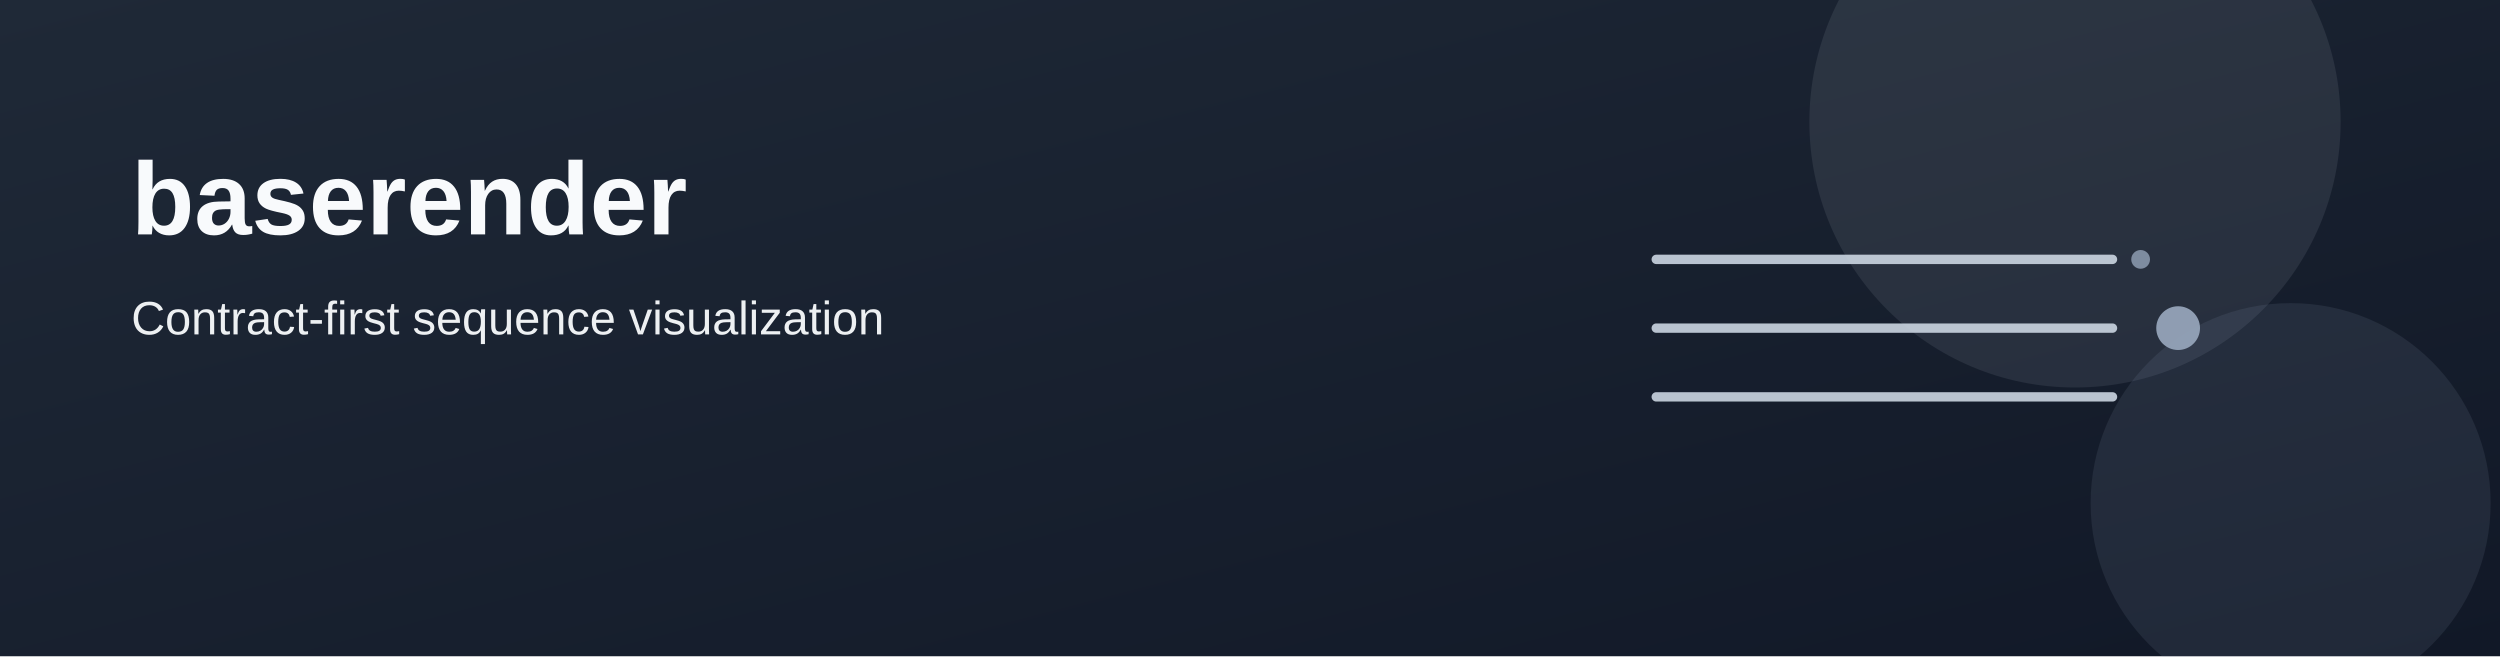
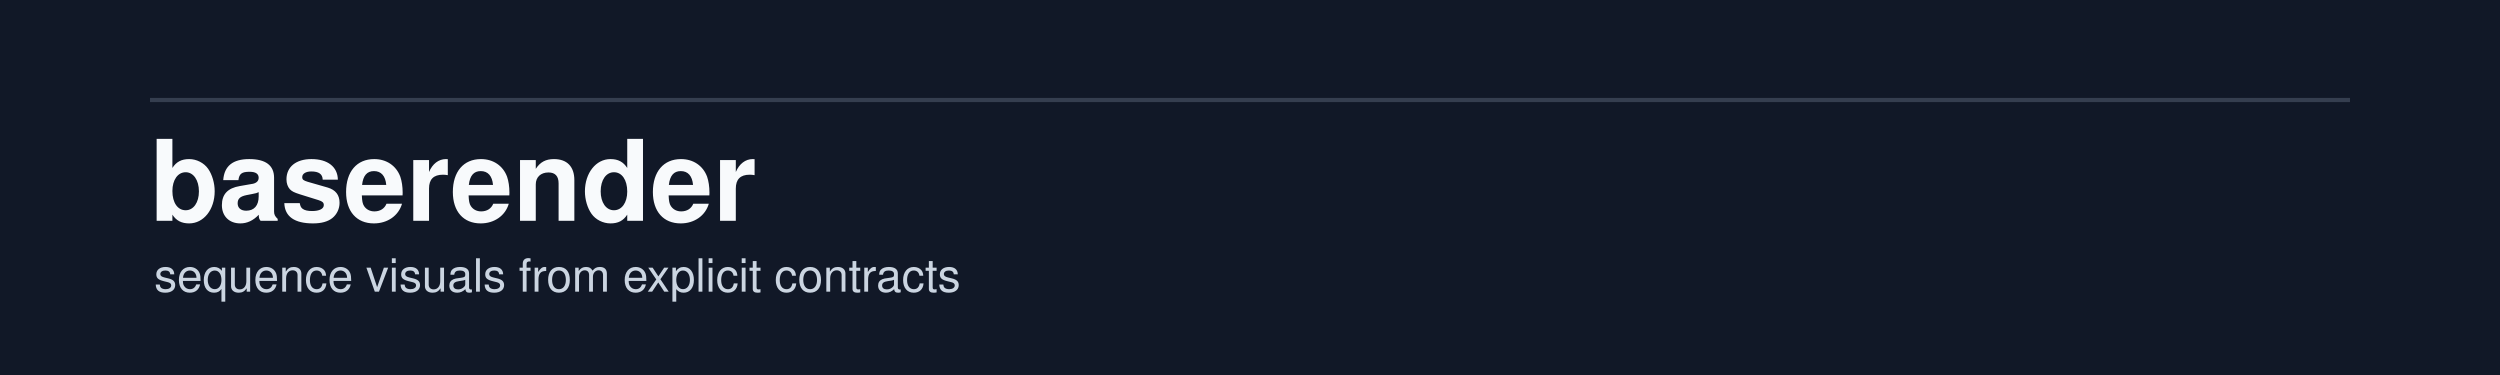
- <svg xmlns="http://www.w3.org/2000/svg" width="1600" height="420" viewBox="0 0 1600 420" role="img" aria-labelledby="title desc">
-   <defs>
-     <linearGradient id="bg" x1="0" x2="1" y1="0" y2="1">
-       <stop offset="0%" stop-color="#1f2937" />
-       <stop offset="100%" stop-color="#111827" />
-     </linearGradient>
-   </defs>
-   <rect width="1600" height="420" fill="url(#bg)" />
-   <circle cx="1328" cy="78" r="170" fill="#cbd5e1" opacity="0.1" />
-   <circle cx="1466" cy="322" r="128" fill="#94a3b8" opacity="0.12" />
-   <g fill="#f8fafc" font-family="'Helvetica Neue', Arial, sans-serif">
-     <text x="84" y="150" font-size="66" font-weight="700">baserender</text>
-     <text x="84" y="214" font-size="30" opacity="0.95">Contract-first sequence visualization</text>
-   </g>
-   <g transform="translate(1036 78)">
-     <g fill="none" stroke="#cbd5e1" stroke-width="6" stroke-linecap="round" opacity="0.9">
-       <path d="M24 88 H316" />
-       <path d="M24 132 H316" />
-       <path d="M24 176 H316" />
-     </g>
-     <g fill="#94a3b8">
-       <circle cx="358" cy="132" r="14" opacity="0.95" />
-       <circle cx="334" cy="88" r="6" opacity="0.8" />
-     </g>
+ <svg xmlns="http://www.w3.org/2000/svg" width="1200" height="180" viewBox="0 0 1200 180" role="img" aria-labelledby="title desc">
+   <rect width="1200" height="180" fill="#111827" />
+   <path d="M72 48H1128" stroke="#94a3b8" stroke-opacity="0.28" stroke-width="2" />
+   <g font-family="Helvetica, Arial, sans-serif">
+     <text x="72" y="106" fill="#f8fafc" font-size="54" font-weight="700">baserender</text>
+     <text x="74" y="140" fill="#cbd5e1" font-size="22">sequence visuals from explicit contracts</text>
  </g>
</svg>
